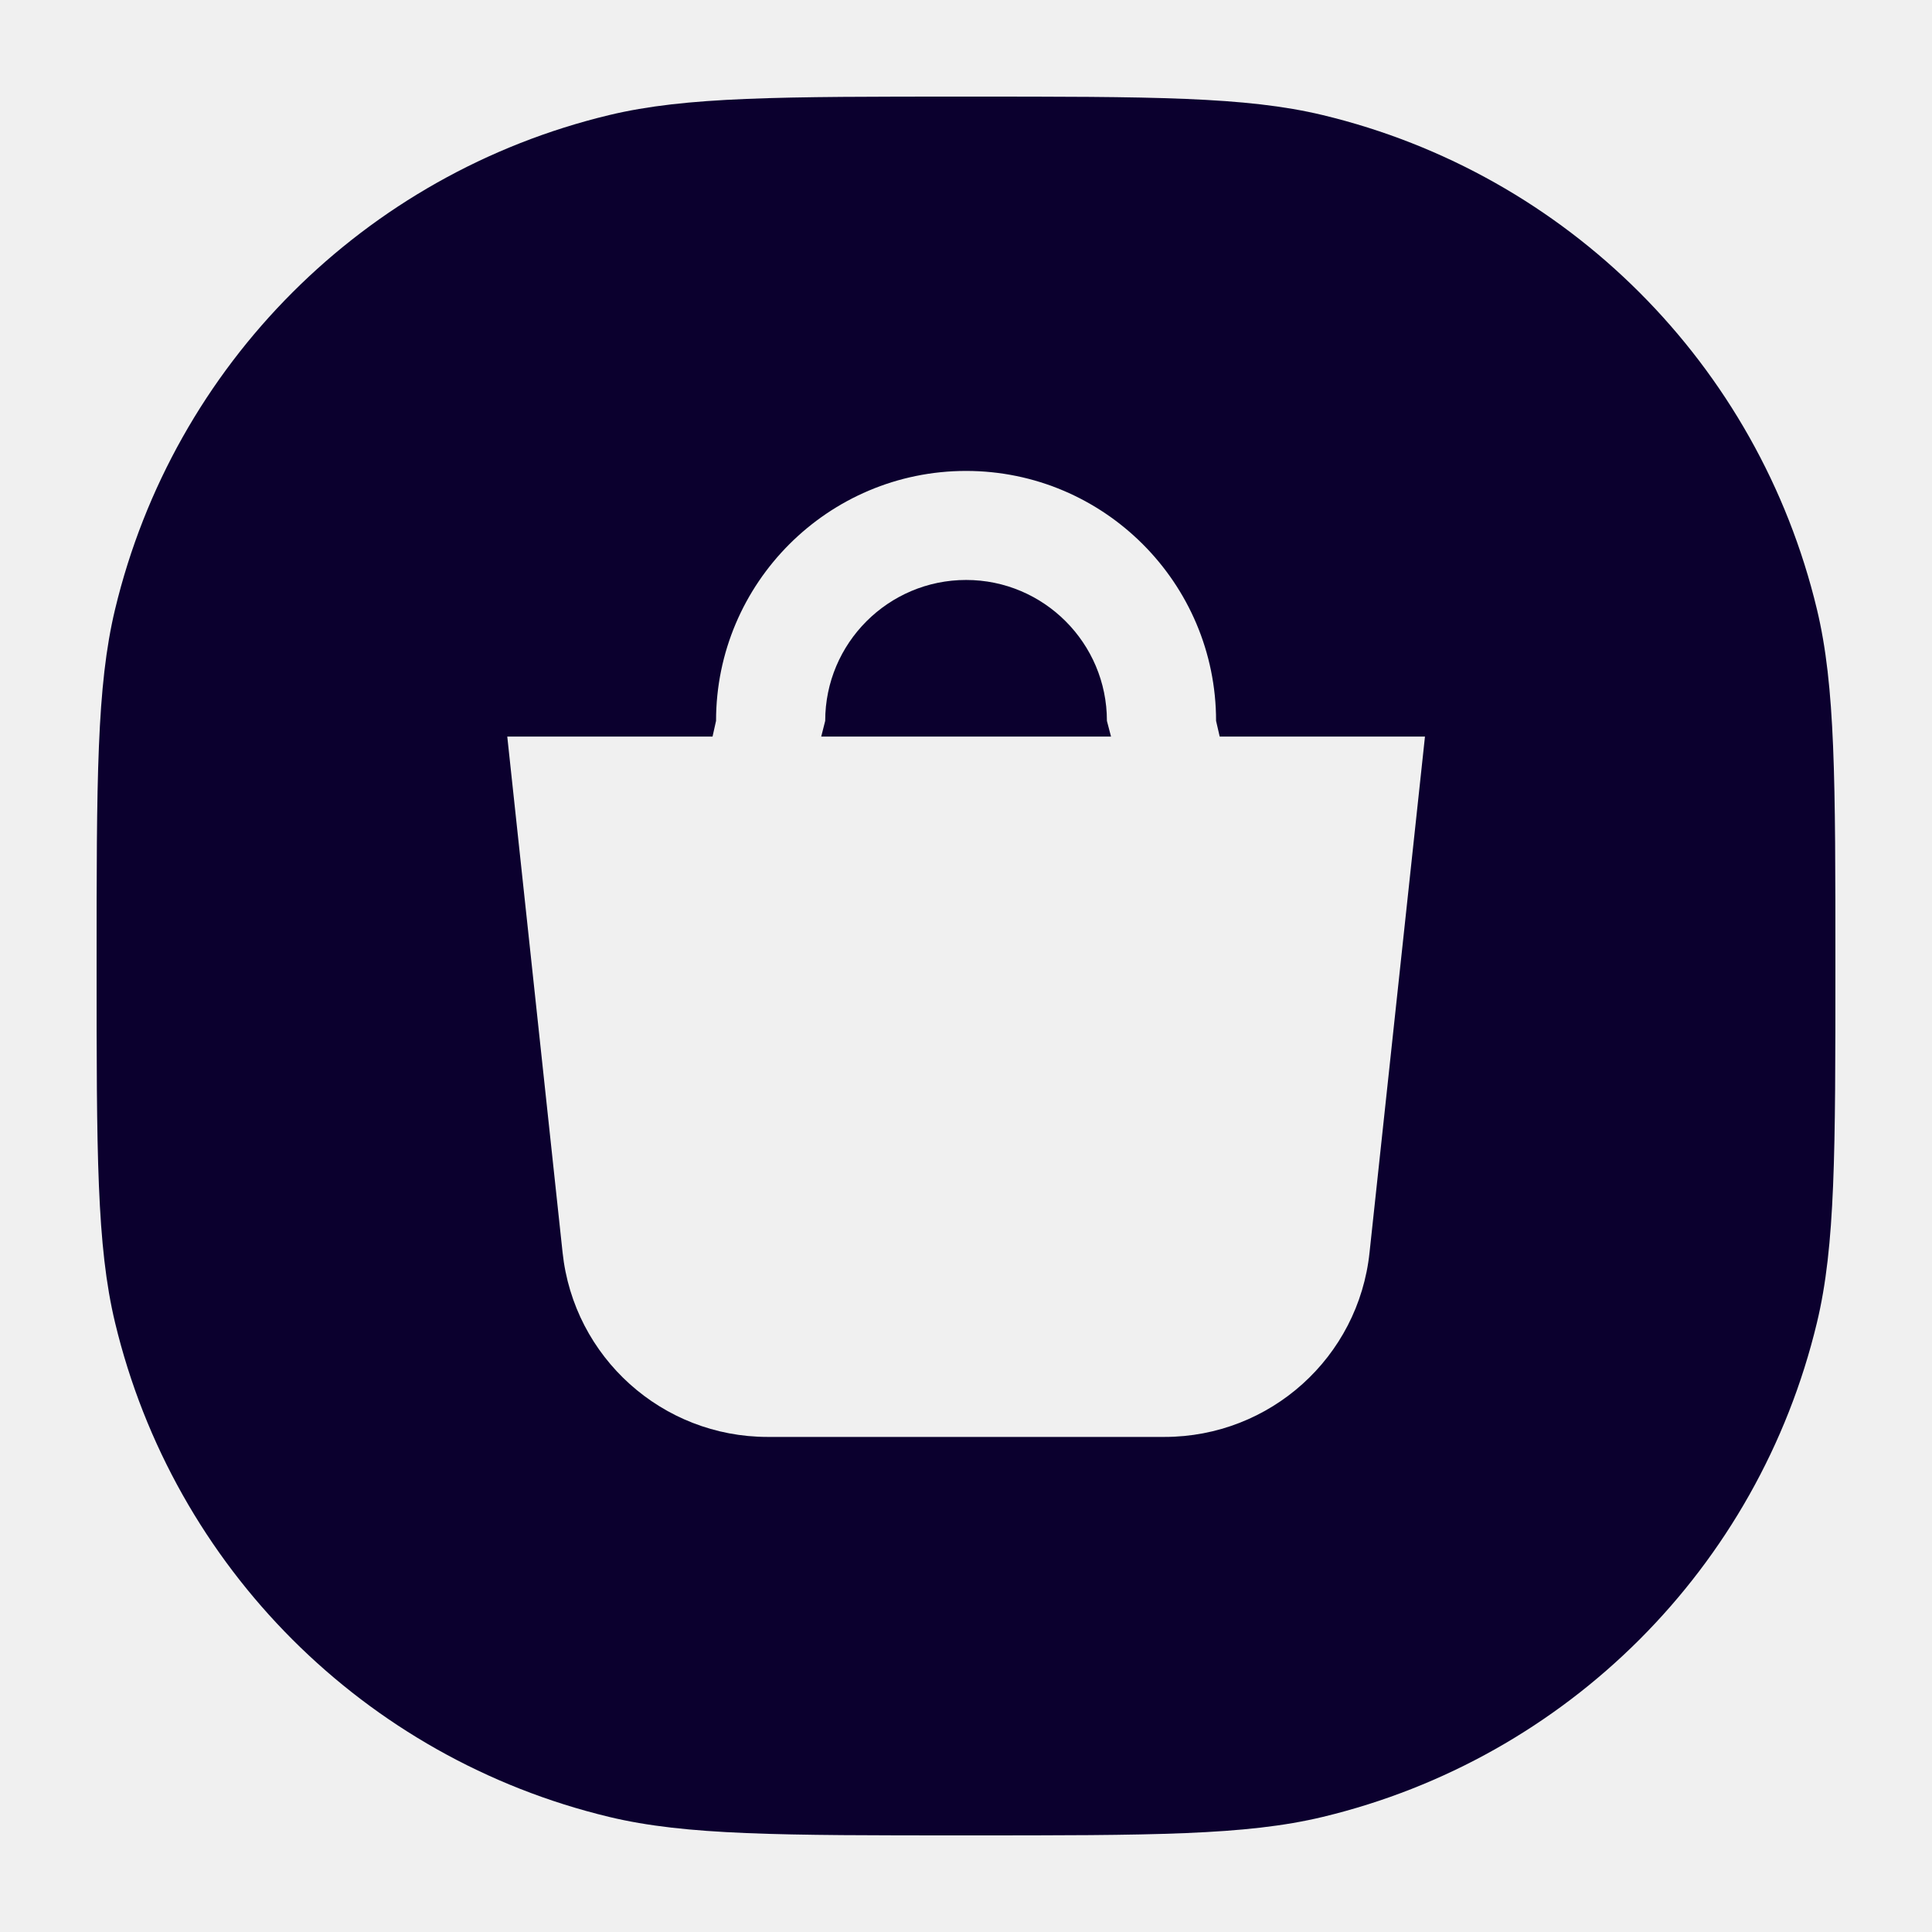
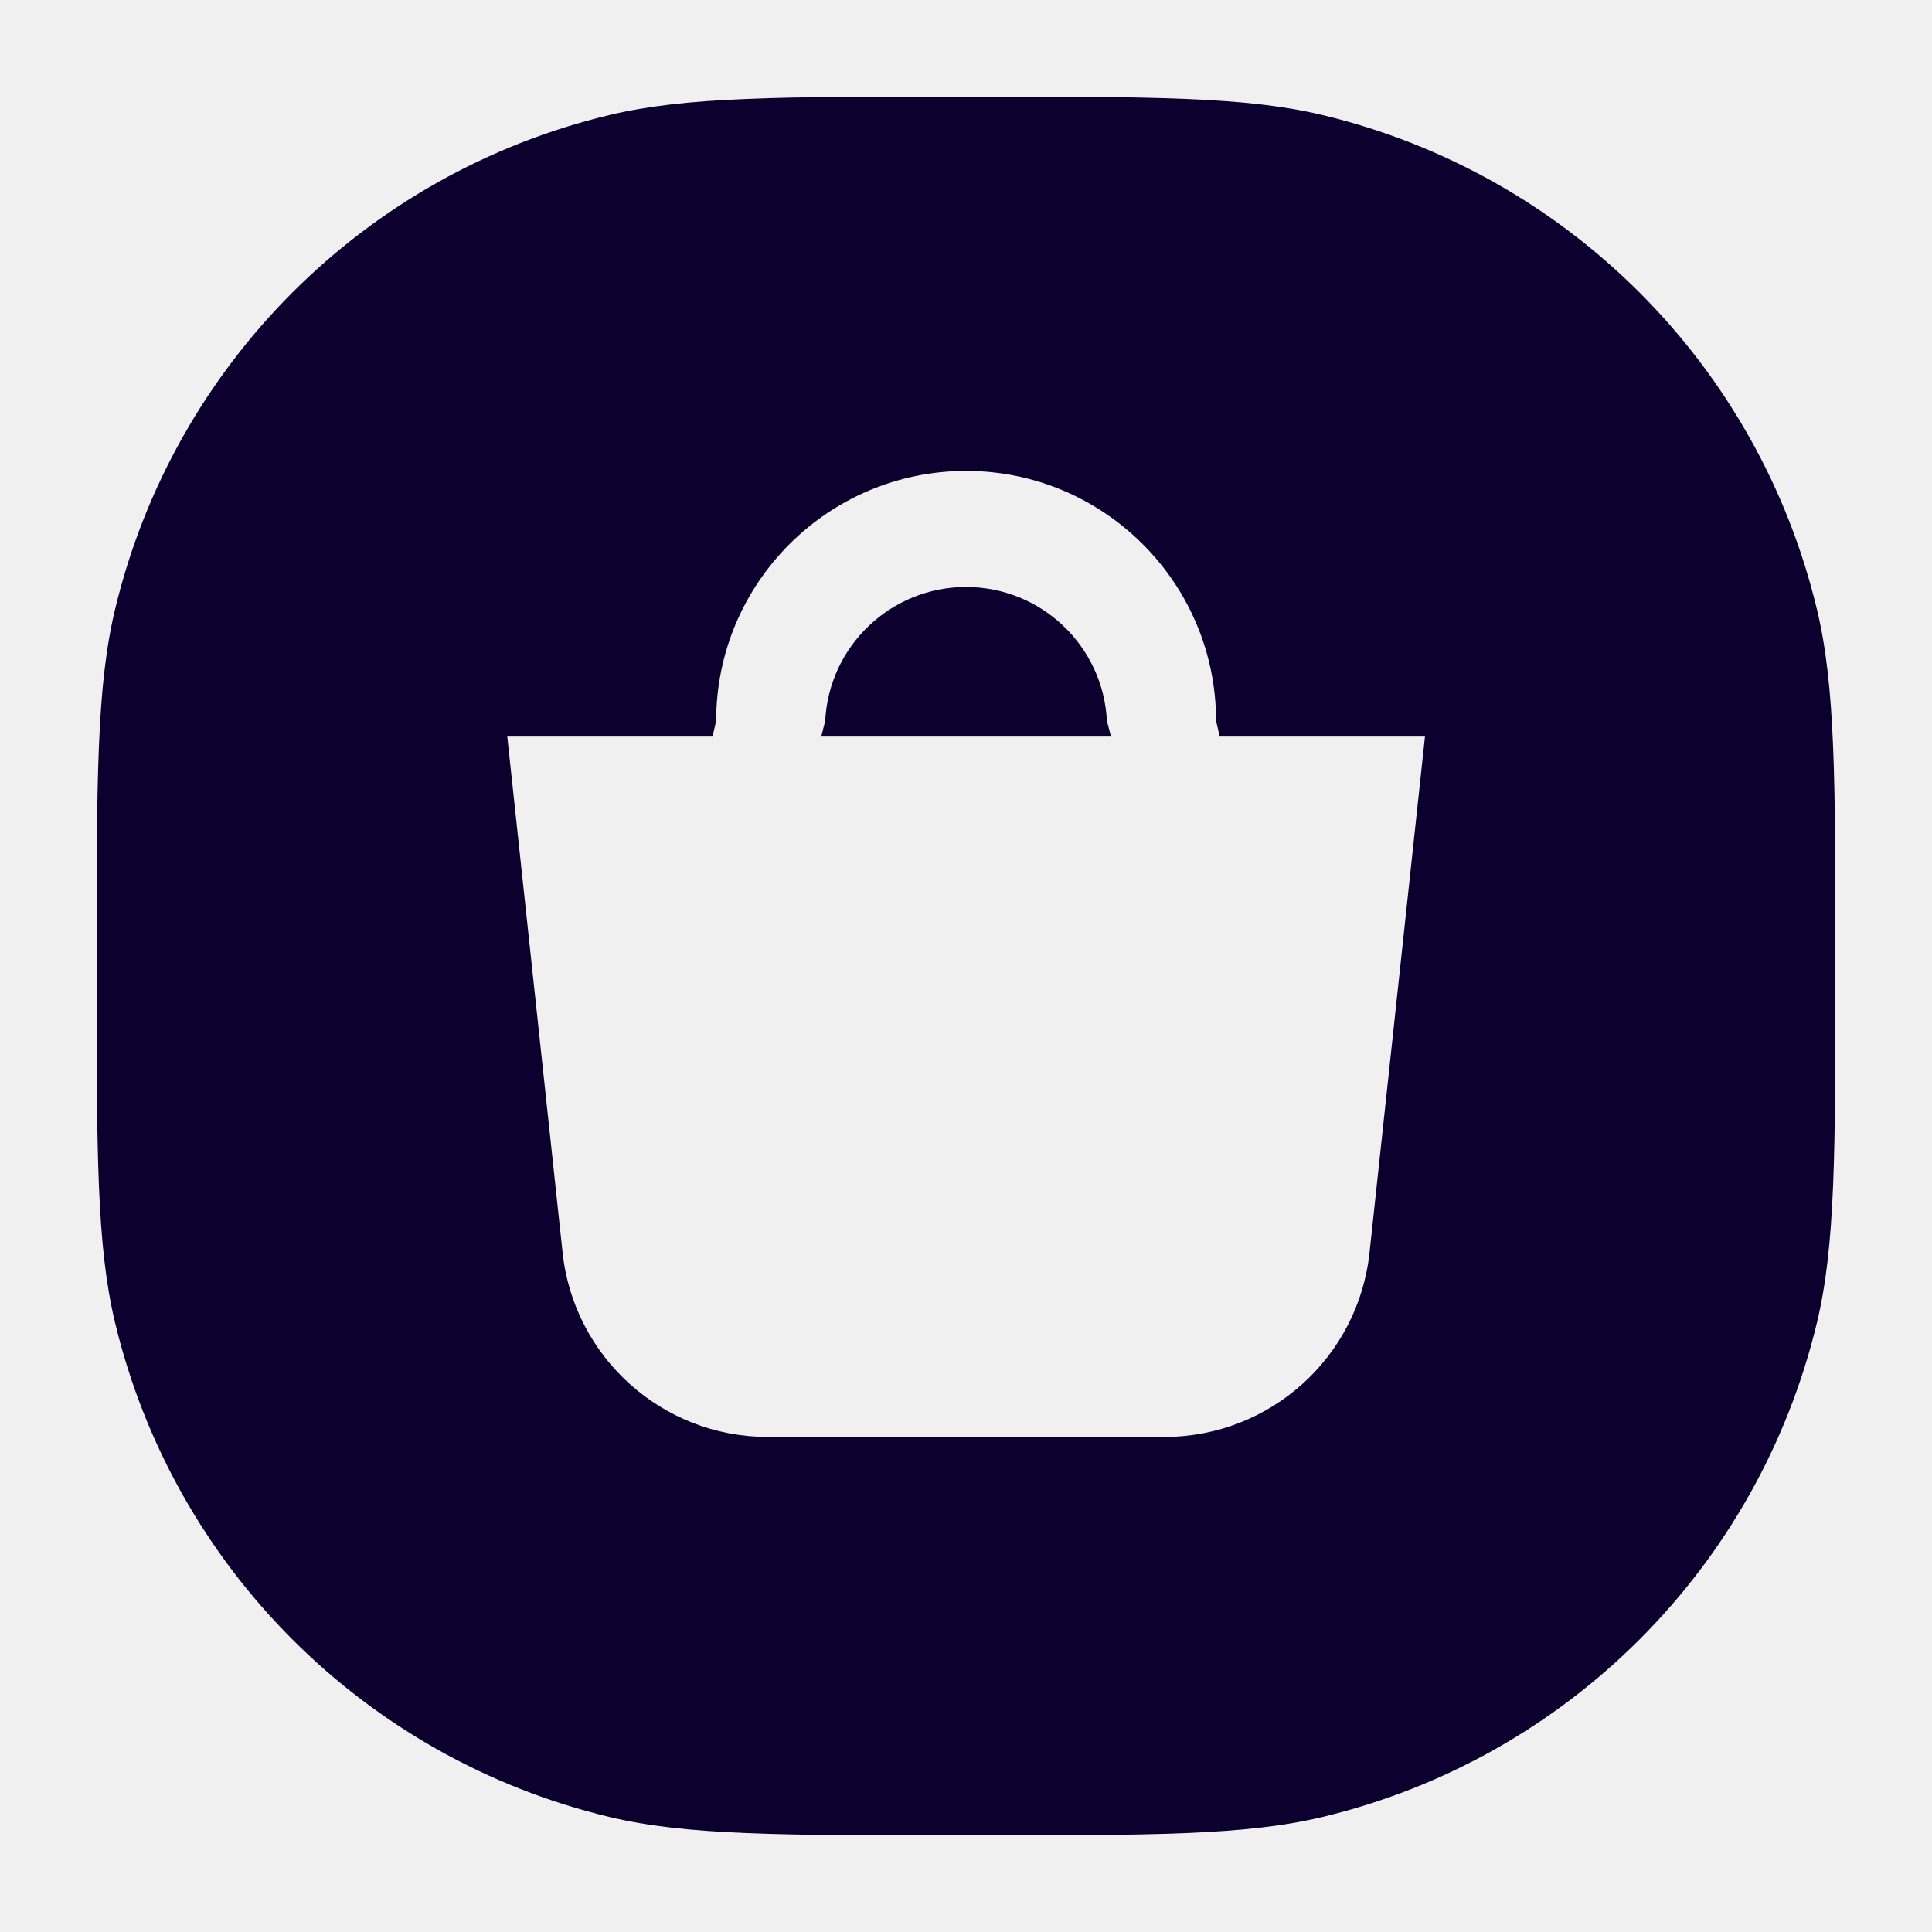
<svg xmlns="http://www.w3.org/2000/svg" width="16" height="16" viewBox="0 0 16 16" fill="none">
-   <g clip-path="url(#clip0_2387_799)">
-     <path d="M6.834 5.97L6.801 6.1H9.201L9.167 5.97C9.167 5.326 8.644 4.803 8.001 4.803C7.357 4.803 6.834 5.326 6.834 5.97Z" fill="#0B002E" />
-     <path fill-rule="evenodd" clip-rule="evenodd" d="M0.953 5.046C0.8 5.683 0.8 6.455 0.8 8C0.8 9.545 0.8 10.317 0.953 10.954C1.439 12.98 3.02 14.561 5.045 15.047C5.683 15.2 6.455 15.2 8 15.2C9.545 15.2 10.317 15.2 10.954 15.047C12.979 14.561 14.561 12.98 15.047 10.954C15.2 10.317 15.2 9.545 15.2 8C15.2 6.455 15.2 5.683 15.047 5.046C14.561 3.02 12.979 1.439 10.954 0.953C10.317 0.8 9.545 0.8 8 0.8C6.455 0.8 5.683 0.8 5.045 0.953C3.02 1.439 1.439 3.02 0.953 5.046ZM10.071 5.97L10.101 6.1H11.801L11.342 10.372C11.251 11.241 10.518 11.9 9.644 11.9H6.357C5.484 11.9 4.751 11.241 4.659 10.372L4.201 6.1H5.901L5.93 5.97C5.93 4.828 6.859 3.9 8.001 3.9C9.142 3.9 10.071 4.828 10.071 5.97Z" fill="#0B002E" />
+   <g clip-path="url(#clip0_2387_799)" fill="#0B002E">
+     <path d="M6.834 5.97l-.033.13h2.4l-.034-.13a1.168 1.168 0 00-2.333 0z" />
+     <path fill-rule="evenodd" clip-rule="evenodd" d="M.953 5.046C.8 5.683.8 6.456.8 8c0 1.545 0 2.317.153 2.954a5.539 5.539 0 004.092 4.093c.638.153 1.41.153 2.955.153 1.545 0 2.317 0 2.954-.153a5.539 5.539 0 004.093-4.093c.153-.637.153-1.41.153-2.954 0-1.545 0-2.317-.153-2.954A5.539 5.539 0 0010.954.953C10.317.8 9.544.8 8 .8 6.455.8 5.683.8 5.045.953A5.538 5.538 0 00.953 5.046zm9.118.924l.03.13h1.7l-.459 4.272A1.708 1.708 0 019.644 11.9H6.357c-.873 0-1.606-.66-1.698-1.528L4.201 6.1h1.7l.03-.13c0-1.142.928-2.07 2.07-2.07 1.141 0 2.07.928 2.07 2.07z" />
  </g>
  <defs>
    <clipPath id="clip0_2387_799">
-       <rect width="16" height="16" fill="white" />
+       <path fill="#fff" d="M0 0h16v16H0z" />
    </clipPath>
  </defs>
</svg>
